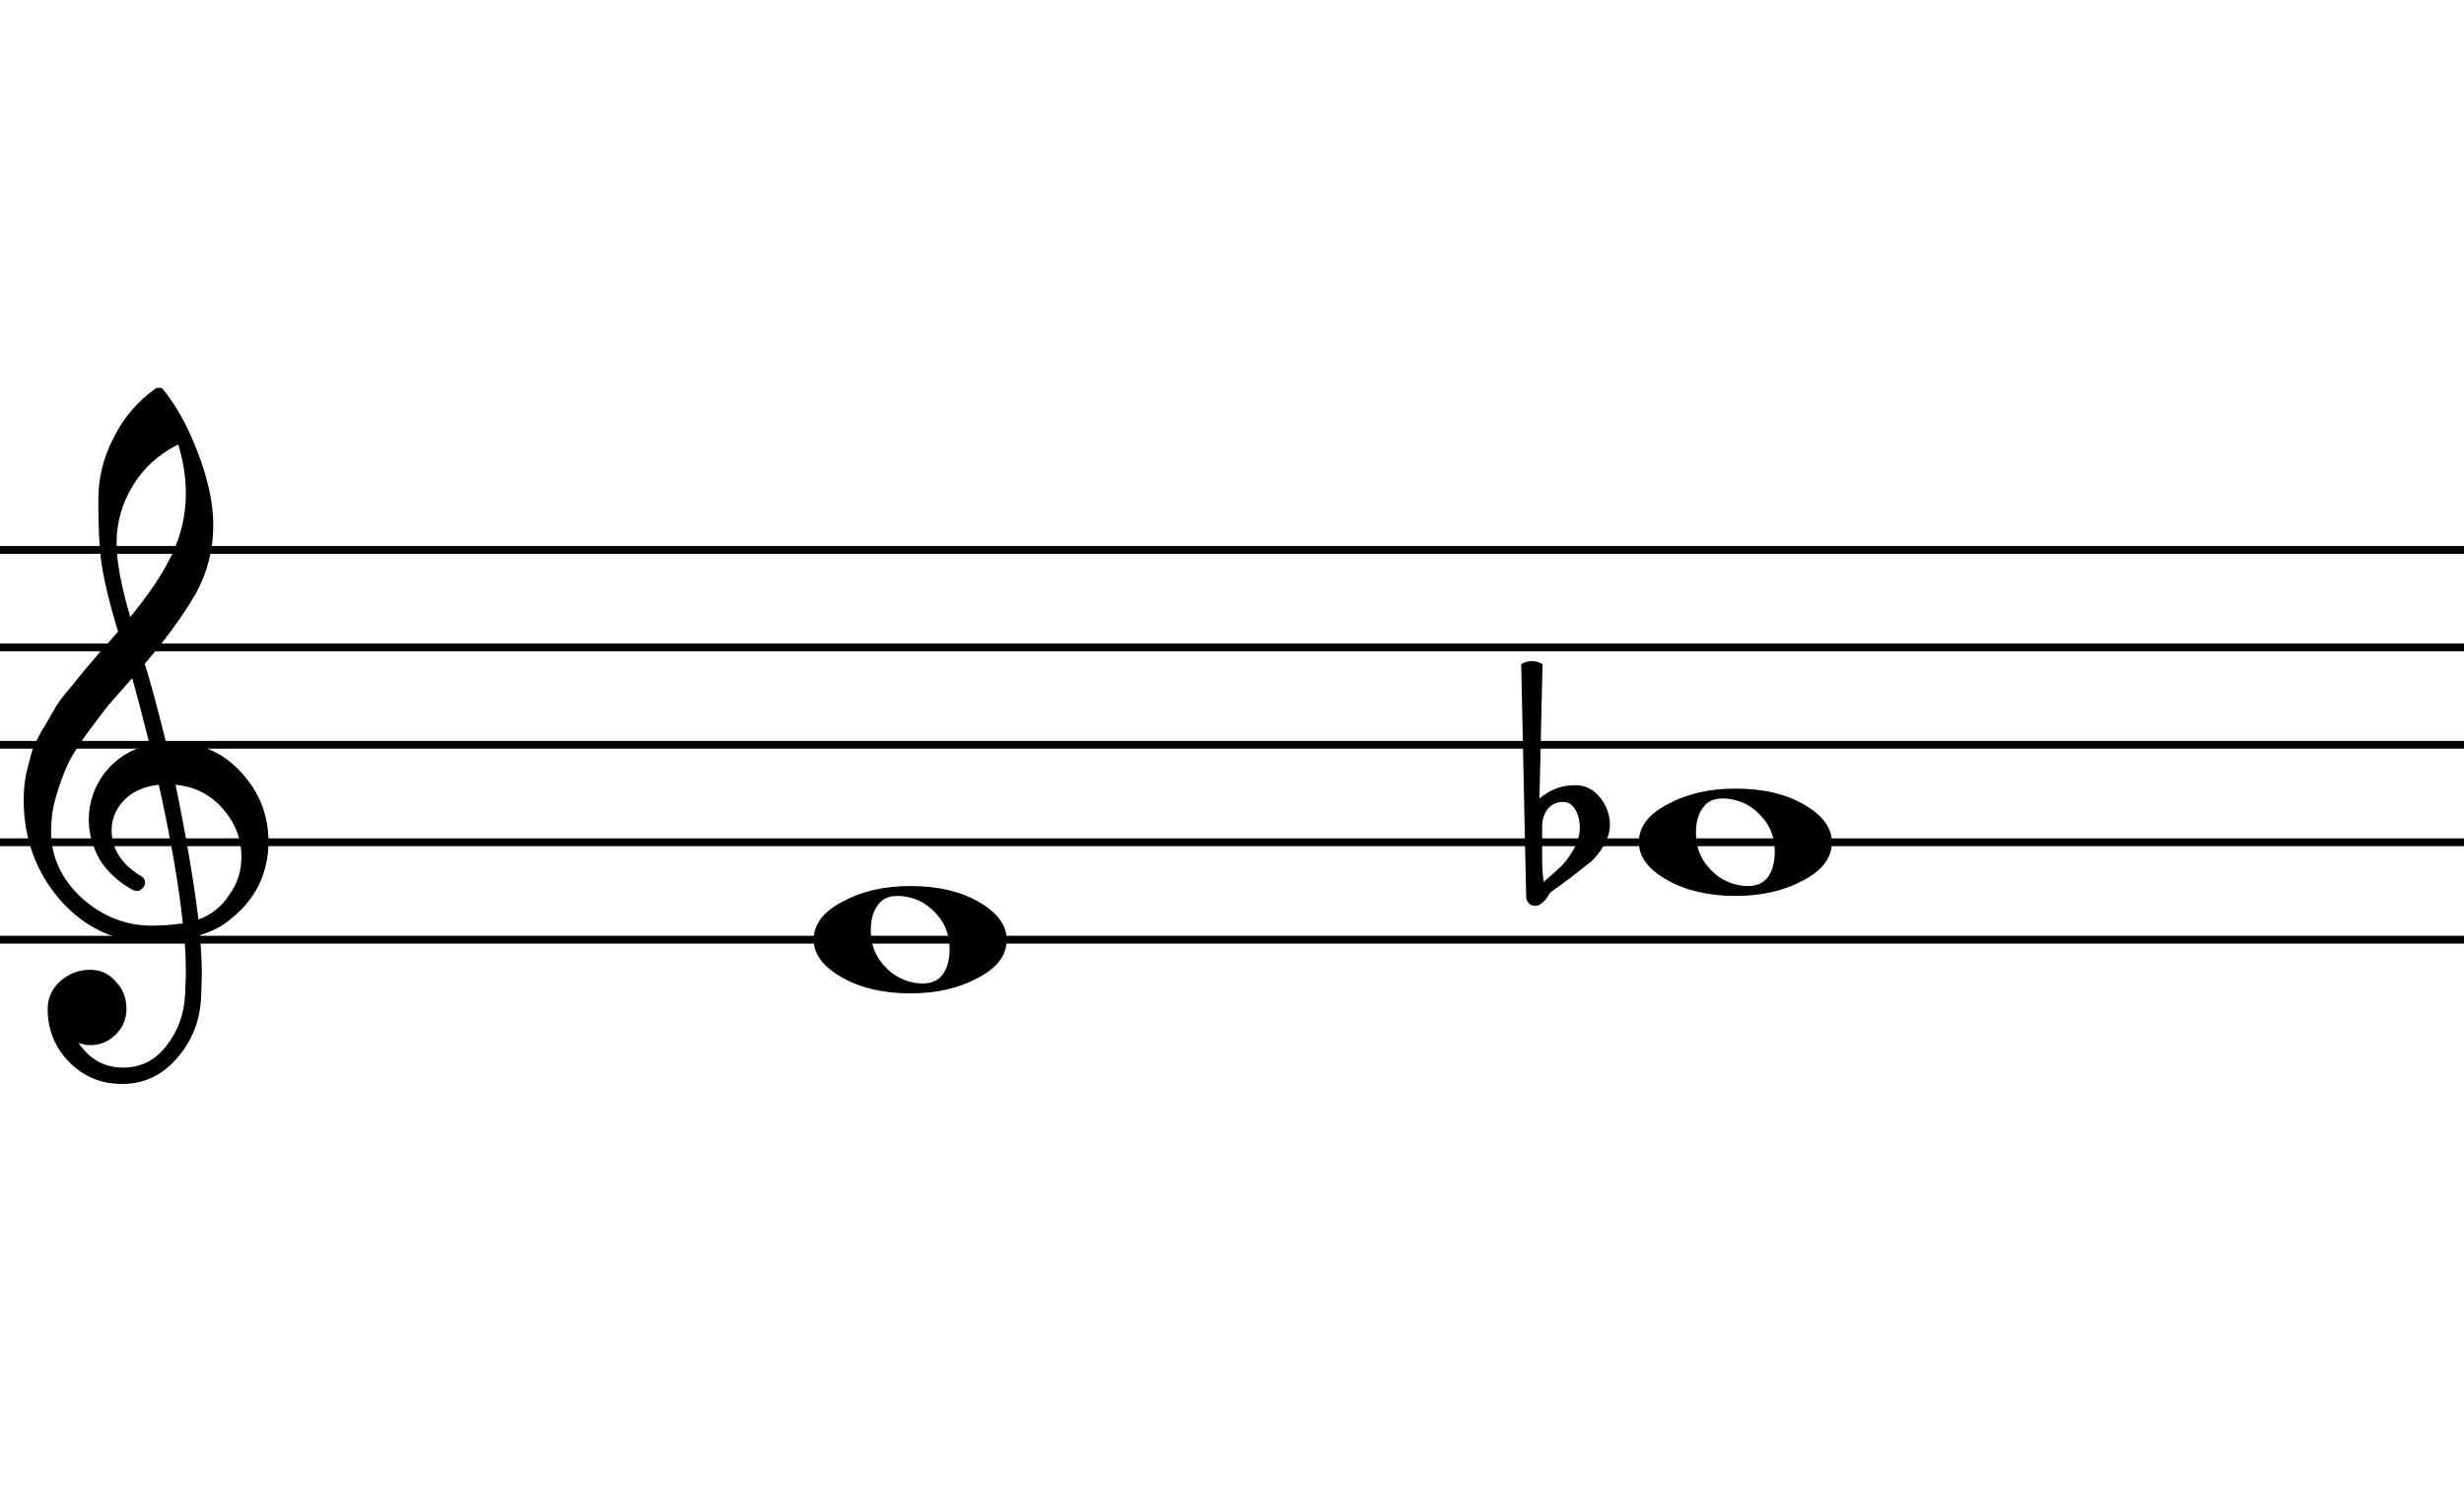
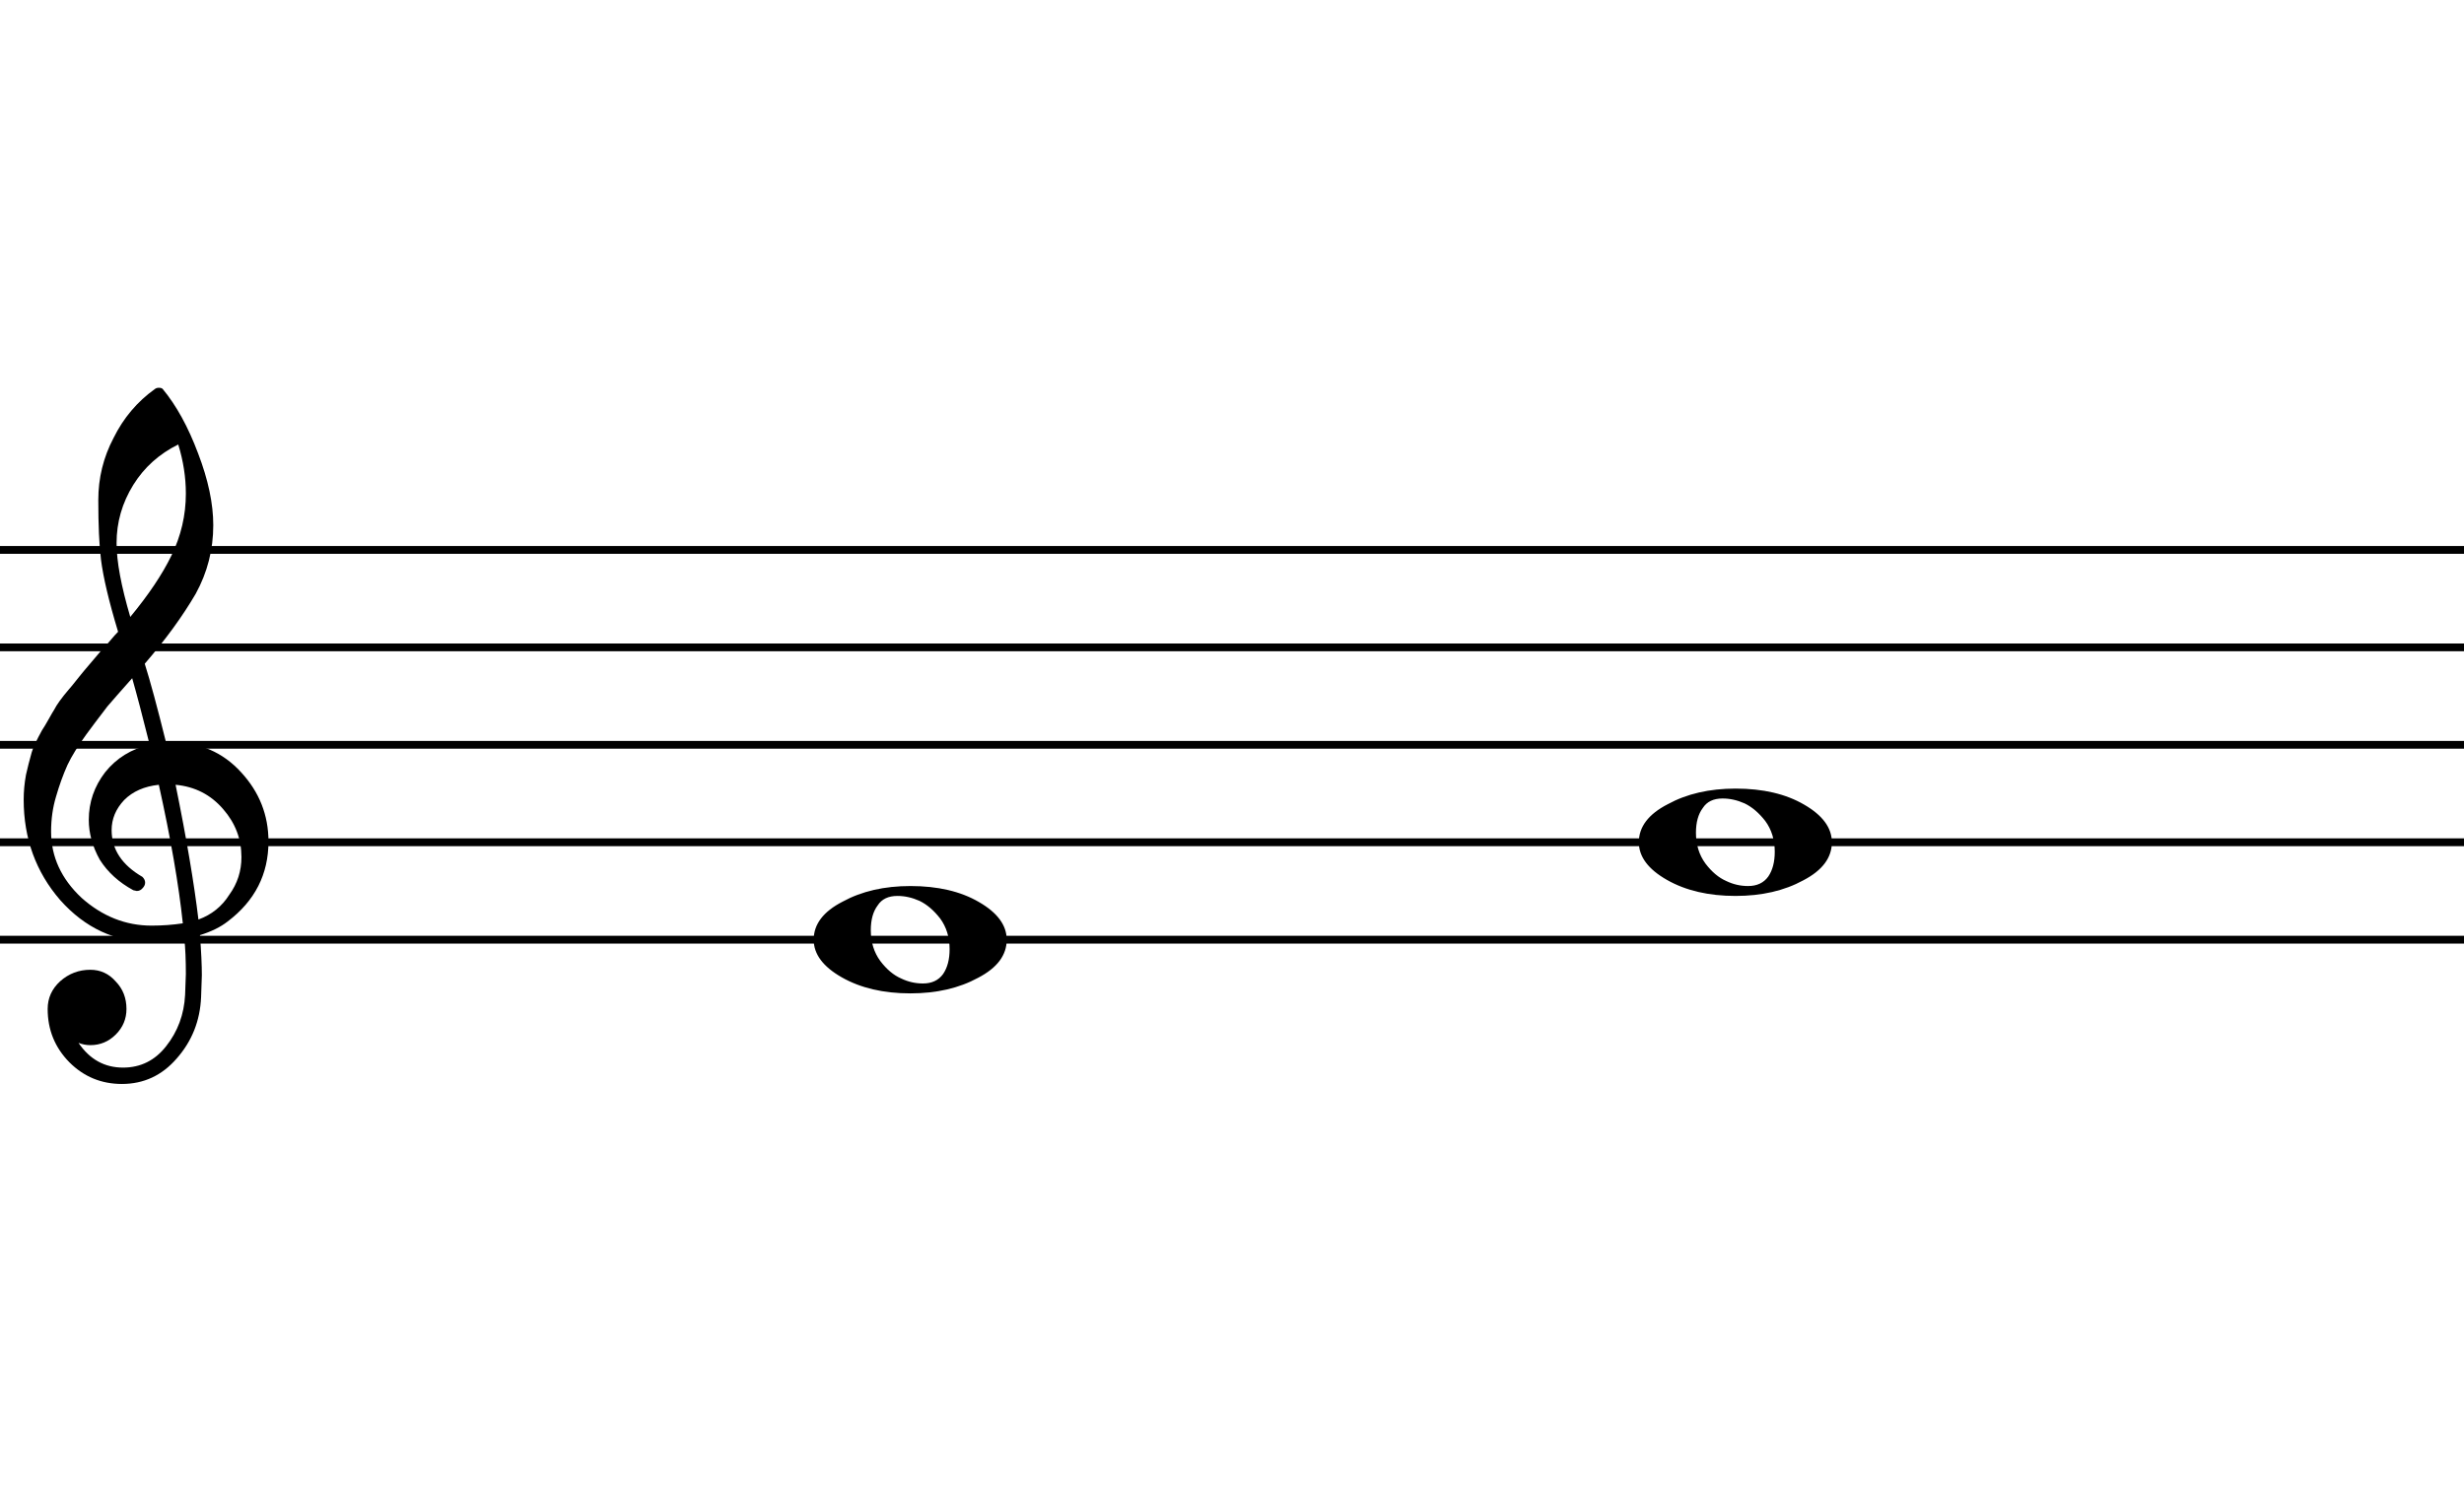
<svg xmlns="http://www.w3.org/2000/svg" baseProfile="tiny" height="130.00px" version="1.2" viewbox="0 0 215.00 130.00" width="215.00px">
  <polyline class="StaffLines" fill="none" points="0,47.992 215,47.992" stroke="#000000" stroke-linejoin="bevel" stroke-width="0.68" />
  <polyline class="StaffLines" fill="none" points="0,56.496 215,56.496" stroke="#000000" stroke-linejoin="bevel" stroke-width="0.68" />
  <polyline class="StaffLines" fill="none" points="0,65.0 215,65.0" stroke="#000000" stroke-linejoin="bevel" stroke-width="0.68" />
  <polyline class="StaffLines" fill="none" points="0,73.504 215,73.504" stroke="#000000" stroke-linejoin="bevel" stroke-width="0.68" />
  <polyline class="StaffLines" fill="none" points="0,82.008 215,82.008" stroke="#000000" stroke-linejoin="bevel" stroke-width="0.68" />
  <path class="Note" d="M21.484,-11.23 C19.141,-11.23 17.448,-10.417 16.406,-8.789 C15.234,-7.227 14.648,-5.111 14.648,-2.441 C14.648,0.618 15.462,3.255 17.09,5.469 C18.717,7.617 20.508,9.115 22.461,9.961 C24.219,10.807 26.074,11.23 28.027,11.23 C30.306,11.23 32.031,10.417 33.203,8.789 C34.31,7.161 34.863,5.046 34.863,2.441 C34.863,-0.618 34.05,-3.255 32.422,-5.469 C30.794,-7.552 29.037,-9.049 27.148,-9.961 C25.26,-10.807 23.372,-11.23 21.484,-11.23 M24.805,-13.77 C31.836,-13.77 37.695,-12.402 42.383,-9.668 C47.135,-6.934 49.512,-3.711 49.512,0 C49.512,3.971 47.07,7.227 42.188,9.766 C37.305,12.435 31.51,13.77 24.805,13.77 C17.904,13.77 12.044,12.402 7.227,9.668 C2.409,6.934 0,3.711 0,0 C0,-3.971 2.474,-7.227 7.422,-9.766 C12.305,-12.435 18.099,-13.77 24.805,-13.77" transform="matrix(0.340157,0,0,0.340157,71,82.0078)" />
  <path class="Note" d="M21.484,-11.23 C19.141,-11.23 17.448,-10.417 16.406,-8.789 C15.234,-7.227 14.648,-5.111 14.648,-2.441 C14.648,0.618 15.462,3.255 17.09,5.469 C18.717,7.617 20.508,9.115 22.461,9.961 C24.219,10.807 26.074,11.23 28.027,11.23 C30.306,11.23 32.031,10.417 33.203,8.789 C34.31,7.161 34.863,5.046 34.863,2.441 C34.863,-0.618 34.05,-3.255 32.422,-5.469 C30.794,-7.552 29.037,-9.049 27.148,-9.961 C25.26,-10.807 23.372,-11.23 21.484,-11.23 M24.805,-13.77 C31.836,-13.77 37.695,-12.402 42.383,-9.668 C47.135,-6.934 49.512,-3.711 49.512,0 C49.512,3.971 47.07,7.227 42.188,9.766 C37.305,12.435 31.51,13.77 24.805,13.77 C17.904,13.77 12.044,12.402 7.227,9.668 C2.409,6.934 0,3.711 0,0 C0,-3.971 2.474,-7.227 7.422,-9.766 C12.305,-12.435 18.099,-13.77 24.805,-13.77" transform="matrix(0.340157,0,0,0.340157,143,73.5039)" />
-   <path class="Accidental-flat" d="M4.59,-4.102 L4.59,3.613 C4.59,6.348 4.72,8.529 4.98,10.156 C7.129,8.333 8.659,6.966 9.57,6.055 C10.612,5.013 11.654,3.581 12.695,1.758 C13.737,-0.065 14.258,-1.888 14.258,-3.711 C14.258,-5.534 13.867,-7.096 13.086,-8.398 C12.305,-9.701 11.263,-10.352 9.961,-10.352 C8.398,-10.352 7.096,-9.766 6.055,-8.594 C5.078,-7.292 4.59,-5.794 4.59,-4.102 M0.488,13.77 L-0.781,-45.703 C0.13,-46.224 1.042,-46.484 1.953,-46.484 C2.865,-46.484 3.776,-46.224 4.688,-45.703 L3.906,-11.23 C6.576,-13.509 9.635,-14.648 13.086,-14.648 C15.625,-14.648 17.741,-13.607 19.434,-11.523 C21.126,-9.44 21.973,-7.064 21.973,-4.395 C21.973,-2.702 21.419,-0.911 20.312,0.977 C19.271,2.734 18.164,4.102 16.992,5.078 C16.341,5.599 14.681,6.901 12.012,8.984 C11.23,9.57 10.303,10.254 9.229,11.035 C8.154,11.816 7.487,12.305 7.227,12.5 C6.771,12.76 6.348,13.281 5.957,14.062 C5.501,14.713 4.98,15.267 4.395,15.723 C3.939,16.113 3.385,16.309 2.734,16.309 C2.083,16.309 1.562,16.081 1.172,15.625 C0.716,15.169 0.488,14.551 0.488,13.77" transform="matrix(0.340157,0,0,0.340157,133,73.5039)" />
  <path class="Clef" d="M36.719,-25.586 C36.719,-25.586 36.914,-25.586 37.305,-25.586 C37.565,-25.651 37.793,-25.684 37.988,-25.684 C45.28,-25.684 51.27,-23.112 55.957,-17.969 C60.645,-12.891 62.988,-6.966 62.988,-0.195 C62.988,8.203 59.505,15.039 52.539,20.312 C50.716,21.745 48.34,22.917 45.41,23.828 C45.736,28.06 45.898,31.478 45.898,34.082 C45.898,34.603 45.833,36.491 45.703,39.746 C45.443,45.801 43.359,51.042 39.453,55.469 C35.677,59.831 30.99,62.012 25.391,62.012 C20.117,62.012 15.625,60.156 11.914,56.445 C8.203,52.669 6.348,48.112 6.348,42.773 C6.348,39.974 7.422,37.598 9.57,35.645 C11.784,33.691 14.355,32.715 17.285,32.715 C19.889,32.715 22.07,33.724 23.828,35.742 C25.651,37.63 26.562,39.974 26.562,42.773 C26.562,45.312 25.651,47.493 23.828,49.316 C22.005,51.139 19.824,52.051 17.285,52.051 C16.244,52.051 15.234,51.855 14.258,51.465 C17.122,55.697 20.931,57.812 25.684,57.812 C30.176,57.812 33.854,55.99 36.719,52.344 C39.714,48.568 41.341,44.173 41.602,39.16 C41.732,36.035 41.797,34.245 41.797,33.789 C41.797,30.143 41.667,27.148 41.406,24.805 C38.151,25.326 35.254,25.586 32.715,25.586 C23.665,25.586 15.95,22.005 9.57,14.844 C3.32,7.617 0.195,-0.977 0.195,-10.938 C0.195,-13.021 0.391,-15.137 0.781,-17.285 C1.172,-19.043 1.66,-20.963 2.246,-23.047 C2.572,-24.219 3.451,-26.107 4.883,-28.711 C5.404,-29.492 5.99,-30.469 6.641,-31.641 C7.292,-32.812 7.747,-33.594 8.008,-33.984 C8.659,-35.286 9.928,-37.044 11.816,-39.258 C12.337,-39.844 12.874,-40.495 13.428,-41.211 C13.981,-41.927 14.453,-42.513 14.844,-42.969 C15.234,-43.425 15.527,-43.783 15.723,-44.043 C15.918,-44.303 17.383,-46.029 20.117,-49.219 C20.768,-49.87 21.403,-50.57 22.021,-51.318 C22.64,-52.067 23.145,-52.653 23.535,-53.076 C23.926,-53.499 24.219,-53.809 24.414,-54.004 C22.07,-61.751 20.605,-67.936 20.02,-72.559 C19.564,-76.269 19.336,-81.348 19.336,-87.793 C19.336,-93.457 20.638,-98.763 23.242,-103.711 C25.781,-108.854 29.329,-113.053 33.887,-116.309 C34.147,-116.504 34.473,-116.602 34.863,-116.602 C35.319,-116.602 35.645,-116.504 35.84,-116.309 C39.355,-112.077 42.383,-106.576 44.922,-99.805 C47.526,-93.034 48.828,-86.882 48.828,-81.348 C48.828,-75.098 47.331,-69.238 44.336,-63.77 C40.95,-57.975 36.589,-51.986 31.25,-45.801 C32.617,-41.504 34.44,-34.766 36.719,-25.586 M45.02,19.824 C48.405,18.587 51.042,16.471 52.93,13.477 C55.013,10.612 56.055,7.389 56.055,3.809 C56.055,-0.814 54.492,-4.915 51.367,-8.496 C48.177,-12.207 44.108,-14.29 39.16,-14.746 C41.96,-1.009 43.913,10.514 45.02,19.824 M7.227,-2.734 C7.227,3.711 9.831,9.375 15.039,14.258 C20.378,19.01 26.367,21.387 33.008,21.387 C35.742,21.387 38.411,21.191 41.016,20.801 C39.974,10.905 37.923,-0.944 34.863,-14.746 C31.152,-14.355 28.19,-13.053 25.977,-10.84 C23.828,-8.561 22.754,-5.99 22.754,-3.125 C22.754,1.823 25.391,5.827 30.664,8.887 C31.12,9.342 31.348,9.831 31.348,10.352 C31.348,10.872 31.12,11.361 30.664,11.816 C30.273,12.272 29.785,12.5 29.199,12.5 C29.134,12.5 28.841,12.435 28.32,12.305 C24.609,10.287 21.745,7.682 19.727,4.492 C17.838,1.107 16.895,-2.311 16.895,-5.762 C16.895,-10.254 18.294,-14.323 21.094,-17.969 C24.023,-21.615 27.832,-23.958 32.52,-25 C30.697,-32.292 29.199,-37.988 28.027,-42.09 C26.986,-40.918 25.732,-39.502 24.268,-37.842 C22.803,-36.182 21.94,-35.189 21.68,-34.863 C19.336,-31.803 17.546,-29.427 16.309,-27.734 C14.095,-24.674 12.467,-22.038 11.426,-19.824 C10.319,-17.35 9.342,-14.648 8.496,-11.719 C7.65,-8.919 7.227,-5.924 7.227,-2.734 M39.844,-102.051 C34.961,-99.642 31.12,-96.191 28.32,-91.699 C25.456,-87.077 24.023,-82.096 24.023,-76.758 C24.023,-72.07 25.195,-65.755 27.539,-57.812 C32.227,-63.477 35.742,-68.717 38.086,-73.535 C40.56,-78.613 41.797,-83.919 41.797,-89.453 C41.797,-93.62 41.146,-97.819 39.844,-102.051" transform="matrix(0.340157,0,0,0.340157,2,73.5039)" />
</svg>
